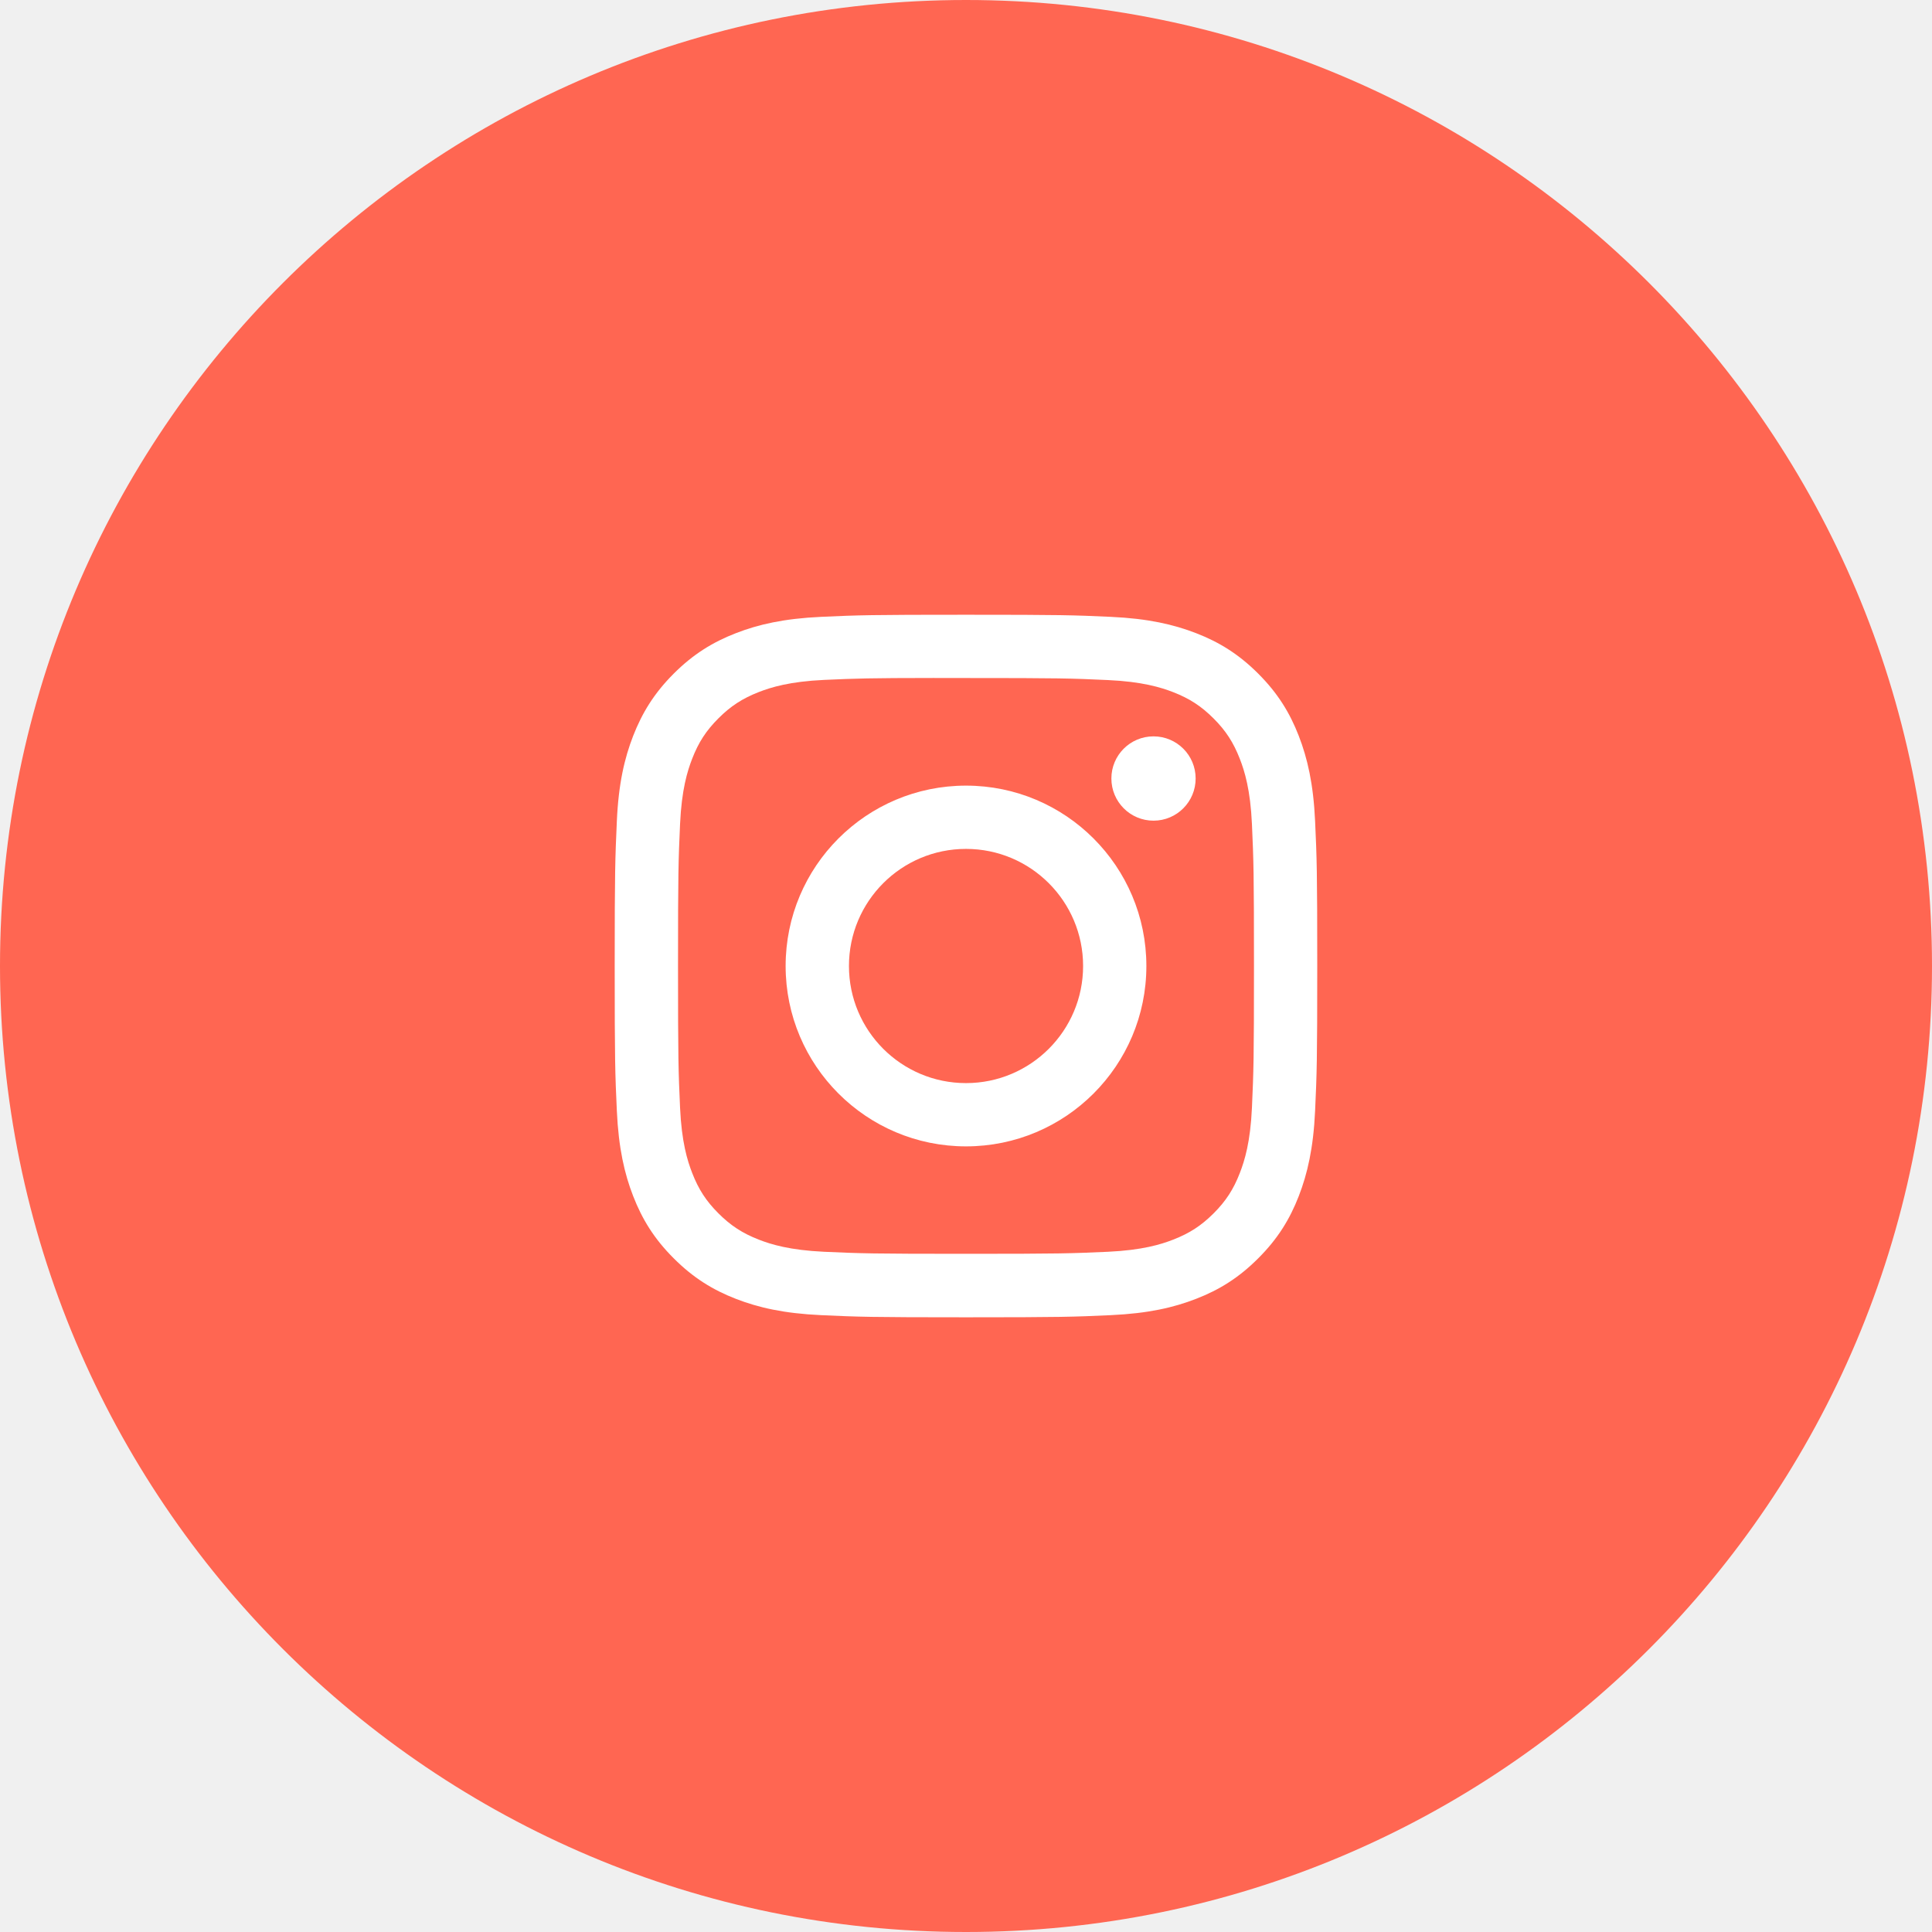
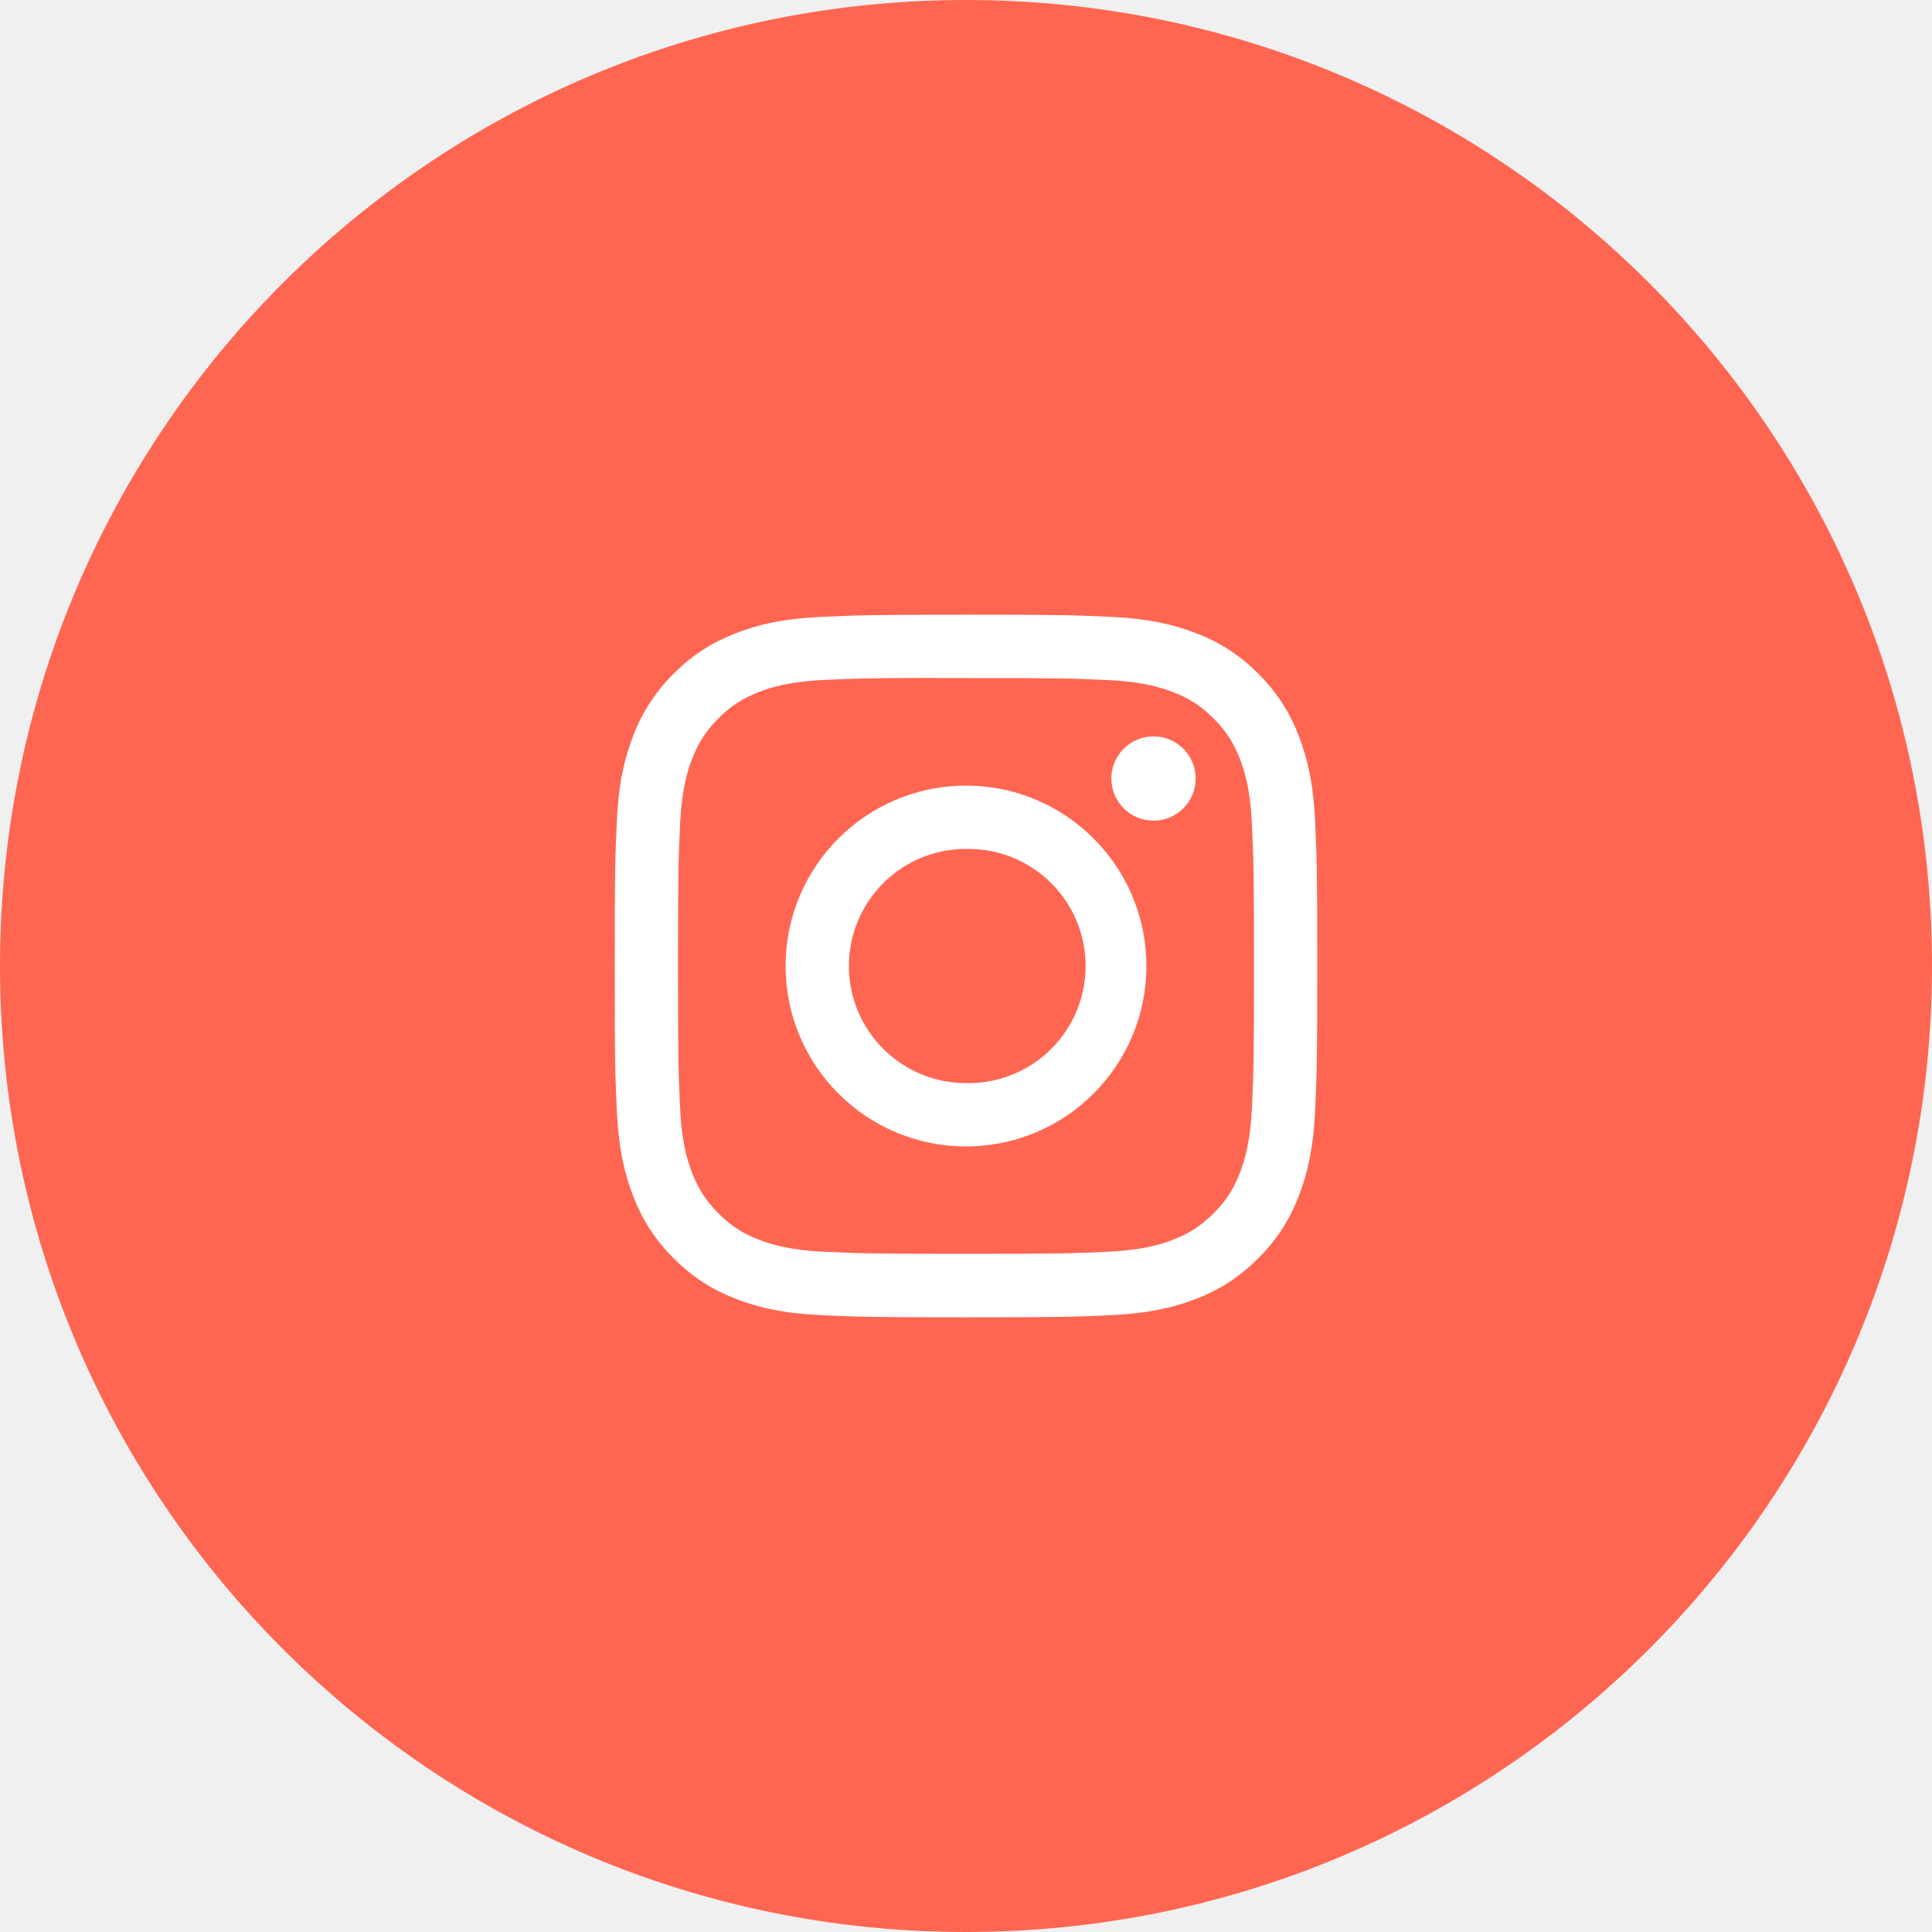
- <svg xmlns="http://www.w3.org/2000/svg" width="36" height="36" viewBox="0 0 36 36" fill="none">
+ <svg xmlns="http://www.w3.org/2000/svg" width="36" height="36" fill="none">
  <circle cx="18" cy="18" r="18" fill="#FF6652" />
-   <path d="M18 11.455C16.223 11.455 16 11.462 15.301 11.494C14.605 11.526 14.129 11.636 13.713 11.798C13.282 11.965 12.917 12.189 12.553 12.553C12.189 12.917 11.966 13.282 11.798 13.712C11.636 14.129 11.525 14.604 11.494 15.301C11.463 15.999 11.454 16.222 11.454 18C11.454 19.778 11.462 20 11.494 20.698C11.526 21.395 11.636 21.871 11.798 22.287C11.965 22.717 12.189 23.083 12.553 23.446C12.917 23.811 13.282 24.035 13.712 24.202C14.129 24.364 14.604 24.474 15.301 24.506C15.999 24.538 16.222 24.546 18 24.546C19.777 24.546 20 24.538 20.698 24.506C21.395 24.474 21.871 24.364 22.287 24.202C22.718 24.035 23.082 23.811 23.446 23.446C23.81 23.083 24.034 22.717 24.201 22.287C24.362 21.871 24.473 21.395 24.505 20.698C24.537 20 24.545 19.778 24.545 18C24.545 16.222 24.537 15.999 24.505 15.301C24.473 14.604 24.362 14.129 24.201 13.713C24.034 13.282 23.81 12.917 23.446 12.553C23.082 12.189 22.718 11.965 22.287 11.798C21.869 11.636 21.394 11.526 20.697 11.494C19.999 11.462 19.776 11.455 17.998 11.455H18ZM17.413 12.634C17.587 12.634 17.782 12.634 18 12.634C19.748 12.634 19.955 12.64 20.645 12.672C21.283 12.701 21.63 12.808 21.86 12.897C22.166 13.016 22.384 13.158 22.613 13.387C22.842 13.616 22.983 13.834 23.102 14.139C23.192 14.37 23.299 14.716 23.328 15.354C23.359 16.044 23.366 16.252 23.366 17.998C23.366 19.745 23.359 19.953 23.328 20.643C23.299 21.281 23.192 21.627 23.102 21.858C22.984 22.163 22.842 22.381 22.613 22.61C22.383 22.839 22.166 22.98 21.86 23.099C21.63 23.189 21.283 23.295 20.645 23.325C19.955 23.356 19.748 23.363 18 23.363C16.253 23.363 16.045 23.356 15.355 23.325C14.717 23.295 14.371 23.189 14.14 23.099C13.835 22.98 13.616 22.838 13.387 22.609C13.158 22.38 13.017 22.163 12.898 21.857C12.808 21.627 12.701 21.28 12.672 20.642C12.641 19.952 12.634 19.745 12.634 17.997C12.634 16.249 12.641 16.043 12.672 15.353C12.701 14.715 12.808 14.368 12.898 14.137C13.016 13.832 13.158 13.614 13.387 13.385C13.616 13.156 13.835 13.014 14.14 12.895C14.371 12.805 14.717 12.699 15.355 12.669C15.959 12.642 16.193 12.634 17.413 12.633V12.634ZM21.494 13.721C21.06 13.721 20.709 14.072 20.709 14.506C20.709 14.94 21.06 15.292 21.494 15.292C21.928 15.292 22.279 14.94 22.279 14.506C22.279 14.072 21.928 13.721 21.494 13.721V13.721ZM18 14.639C16.144 14.639 14.639 16.144 14.639 18C14.639 19.856 16.144 21.361 18 21.361C19.857 21.361 21.361 19.856 21.361 18C21.361 16.144 19.856 14.639 18 14.639H18ZM18 15.818C19.205 15.818 20.182 16.795 20.182 18C20.182 19.205 19.205 20.182 18 20.182C16.795 20.182 15.819 19.205 15.819 18C15.819 16.795 16.795 15.818 18 15.818Z" fill="white" />
+   <path fill="#fff" d="M18 11.455c-1.777 0-2 .007-2.699.04-.696.031-1.172.141-1.588.303-.43.167-.796.391-1.16.755a3.212 3.212 0 0 0-.755 1.16c-.162.416-.273.892-.304 1.588-.031.698-.04.921-.04 2.699 0 1.778.008 2 .04 2.698.032.697.142 1.173.304 1.589.167.43.391.796.755 1.16.364.364.729.588 1.159.755.417.162.892.272 1.589.304.698.032.921.04 2.699.04 1.777 0 2-.008 2.698-.04.697-.032 1.173-.142 1.59-.304.43-.167.794-.392 1.158-.756.364-.363.587-.729.755-1.159.161-.416.272-.892.304-1.589.032-.698.04-.92.04-2.698s-.008-2-.04-2.699c-.032-.697-.143-1.172-.304-1.588a3.212 3.212 0 0 0-.755-1.16 3.2 3.2 0 0 0-1.16-.755c-.417-.162-.892-.272-1.59-.304-.697-.032-.92-.04-2.698-.04H18Zm-.587 1.18H18c1.748 0 1.955.005 2.645.037.638.029.985.136 1.215.225.306.119.524.26.753.49.229.229.37.447.49.752.089.23.196.577.225 1.216.031.69.038.897.038 2.643 0 1.747-.007 1.955-.038 2.645-.03.638-.136.984-.226 1.215-.118.305-.26.523-.49.752-.229.229-.446.37-.752.49-.23.09-.577.195-1.215.225-.69.031-.897.038-2.645.038-1.747 0-1.955-.007-2.645-.038-.638-.03-.984-.136-1.215-.226a2.025 2.025 0 0 1-.753-.49c-.229-.229-.37-.446-.49-.752-.089-.23-.196-.577-.225-1.215-.031-.69-.038-.897-.038-2.645s.007-1.954.038-2.644c.03-.638.136-.985.226-1.216.118-.305.26-.523.49-.752.228-.23.447-.371.752-.49.23-.09.577-.196 1.215-.226.604-.027.838-.035 2.058-.037v.002Zm4.081 1.086a.785.785 0 1 0 0 1.571.785.785 0 0 0 0-1.571ZM18 14.639a3.361 3.361 0 1 0 0 6.723 3.361 3.361 0 0 0 0-6.723Zm0 1.18a2.182 2.182 0 1 1 0 4.363 2.182 2.182 0 0 1 0-4.364Z" />
</svg>
